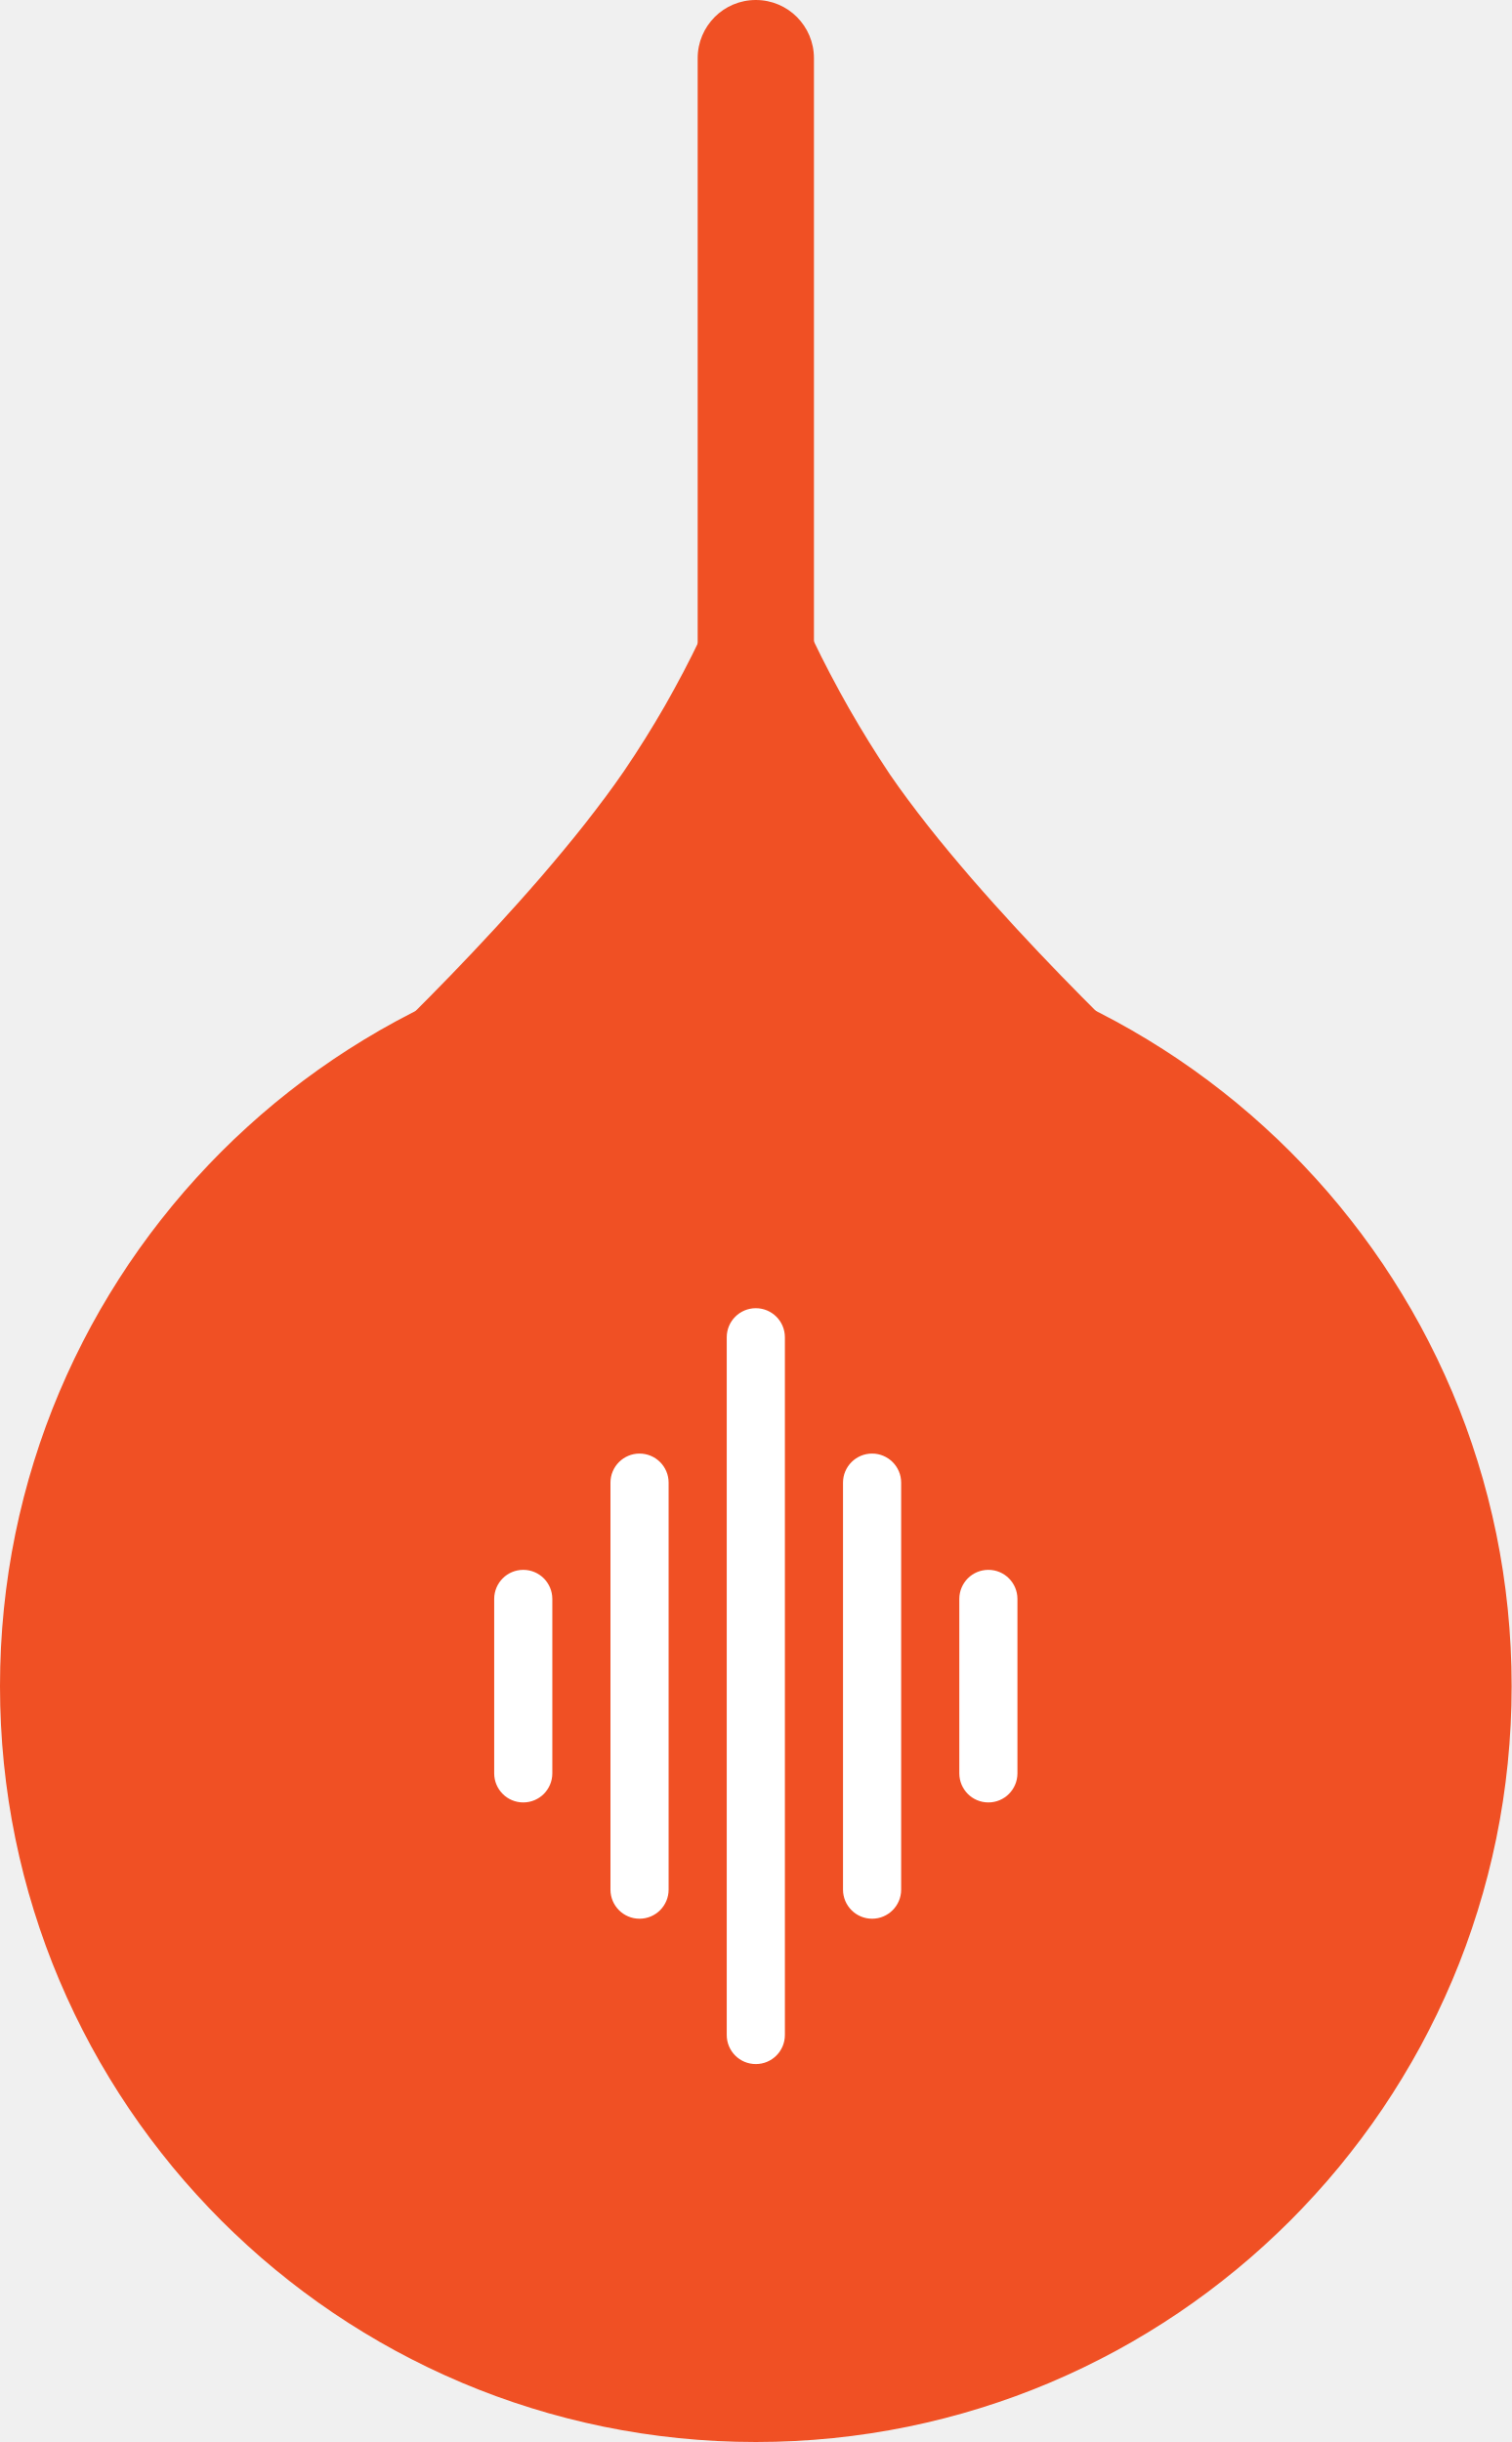
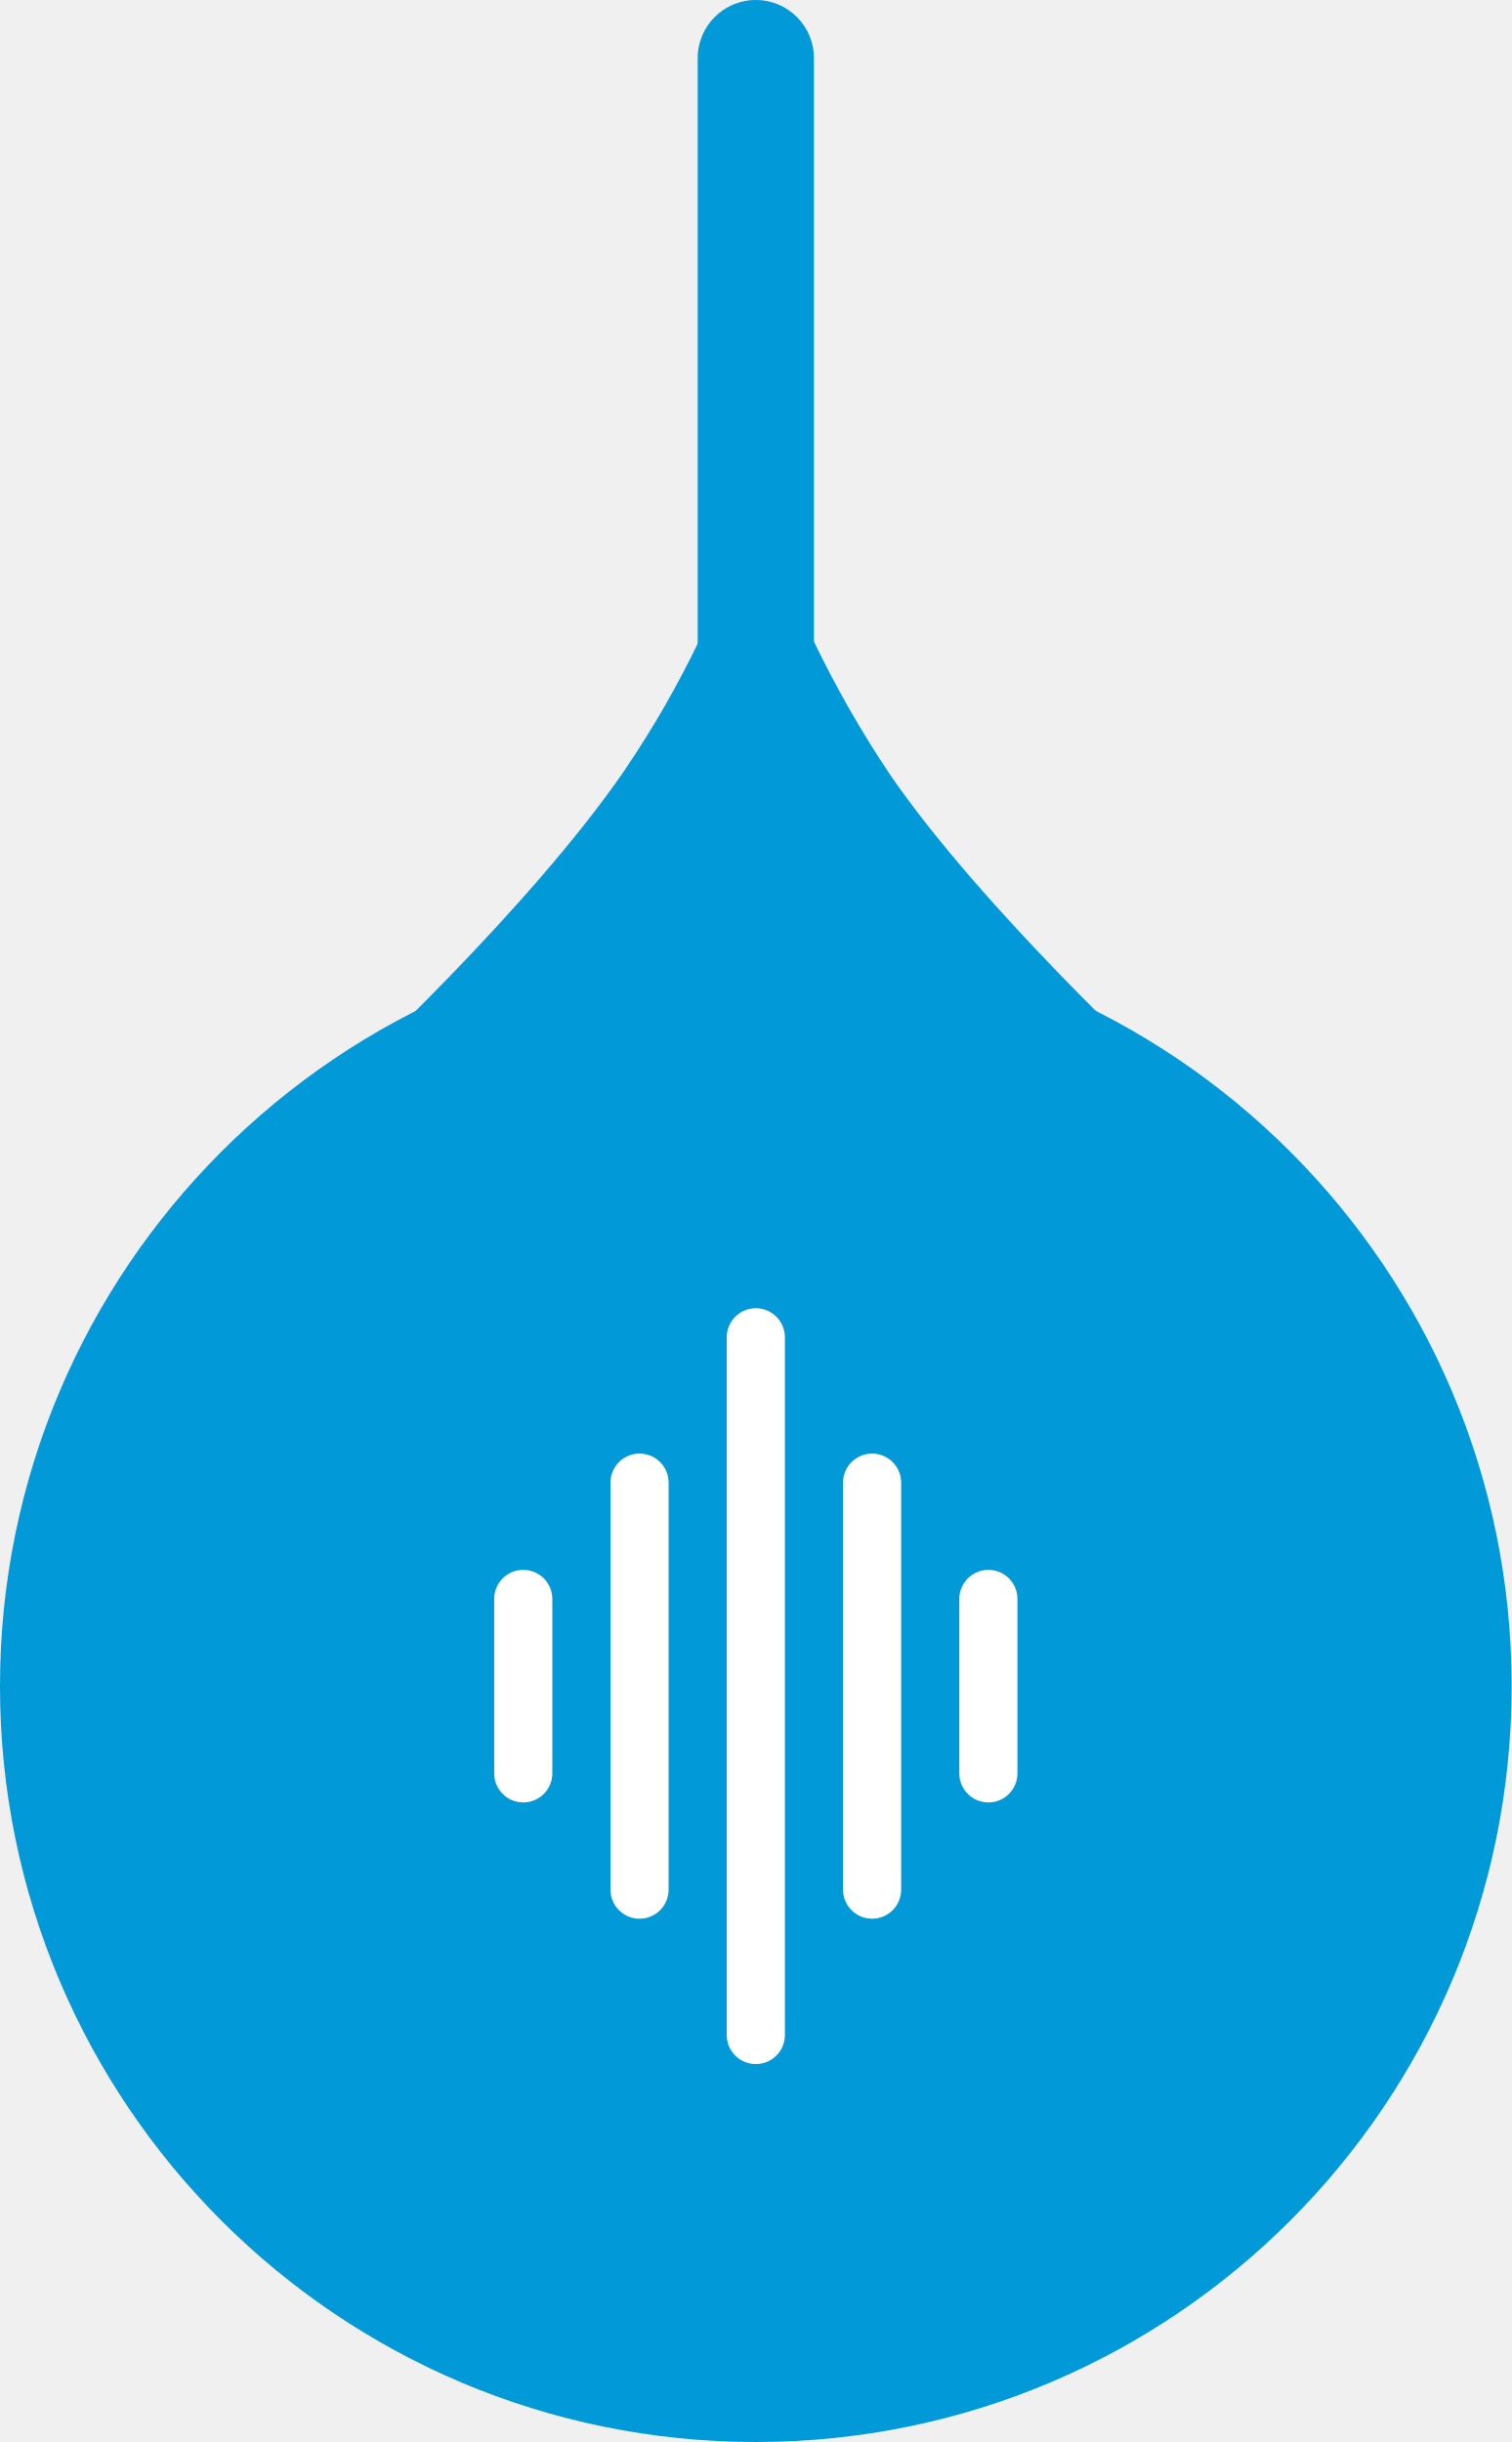
<svg xmlns="http://www.w3.org/2000/svg" height="84" viewBox="0 0 52 84" width="52">
-   <rect fill="#f05024" height="45" rx="2" width="4" x="24" />
-   <circle cx="26" cy="58" fill="#f05024" r="26" />
-   <path d="m14 0a37.252 37.252 0 0 0 4.614 9.64c3.193 4.654 9.386 10.36 9.386 10.36h-28s6.2-5.722 9.469-10.481a34.513 34.513 0 0 0 4.531-9.519z" fill="#f05024" transform="translate(12 17)" />
+   <rect fill="#0299D8" height="45" rx="2" width="4" x="24" />
+   <circle cx="26" cy="58" fill="#0299D8" r="26" />
+   <path d="m14 0a37.252 37.252 0 0 0 4.614 9.64c3.193 4.654 9.386 10.36 9.386 10.36h-28s6.2-5.722 9.469-10.481a34.513 34.513 0 0 0 4.531-9.519z" fill="#0299D8" transform="translate(12 17)" />
  <g fill="#fff">
    <rect height="26" rx="1" width="2" x="25" y="45" />
    <rect height="16" rx="1" width="2" x="29" y="50" />
    <rect height="16" rx="1" transform="matrix(-1 0 0 -1 23 66)" width="2" />
    <rect height="8" rx="1" transform="matrix(-1 0 0 -1 19 62)" width="2" />
    <rect height="8" rx="1" width="2" x="33" y="54" />
  </g>
</svg>
